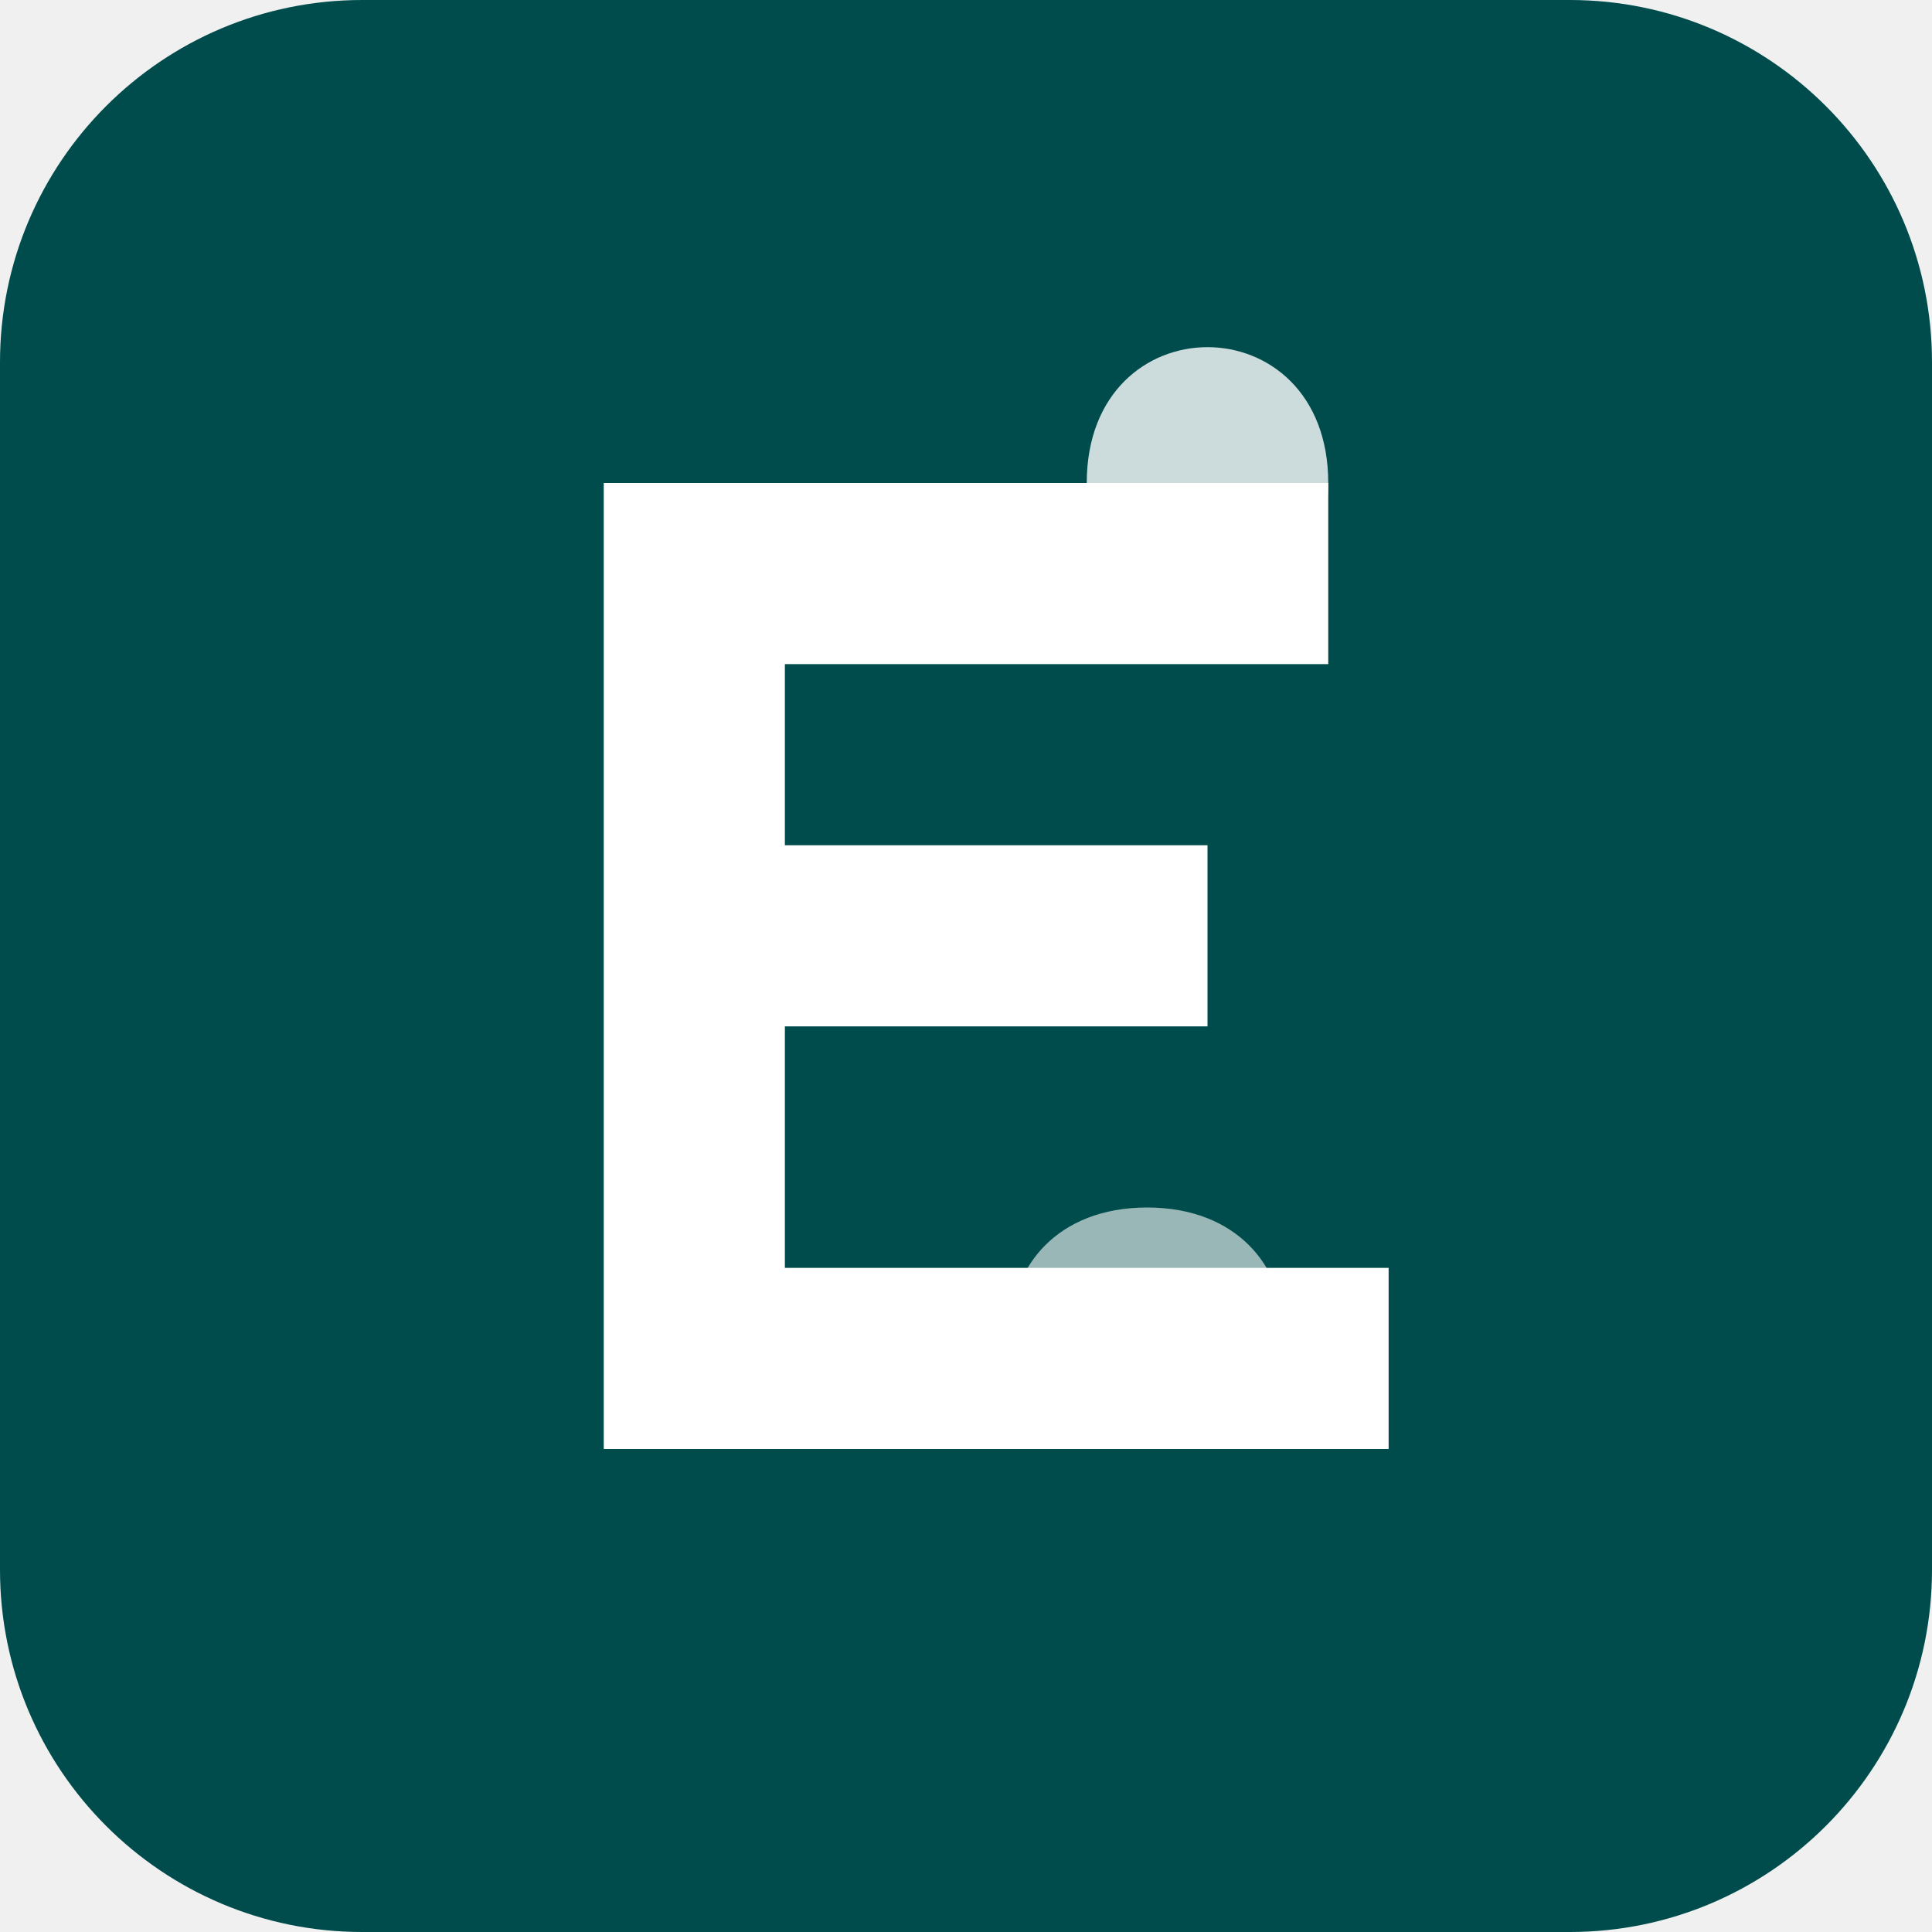
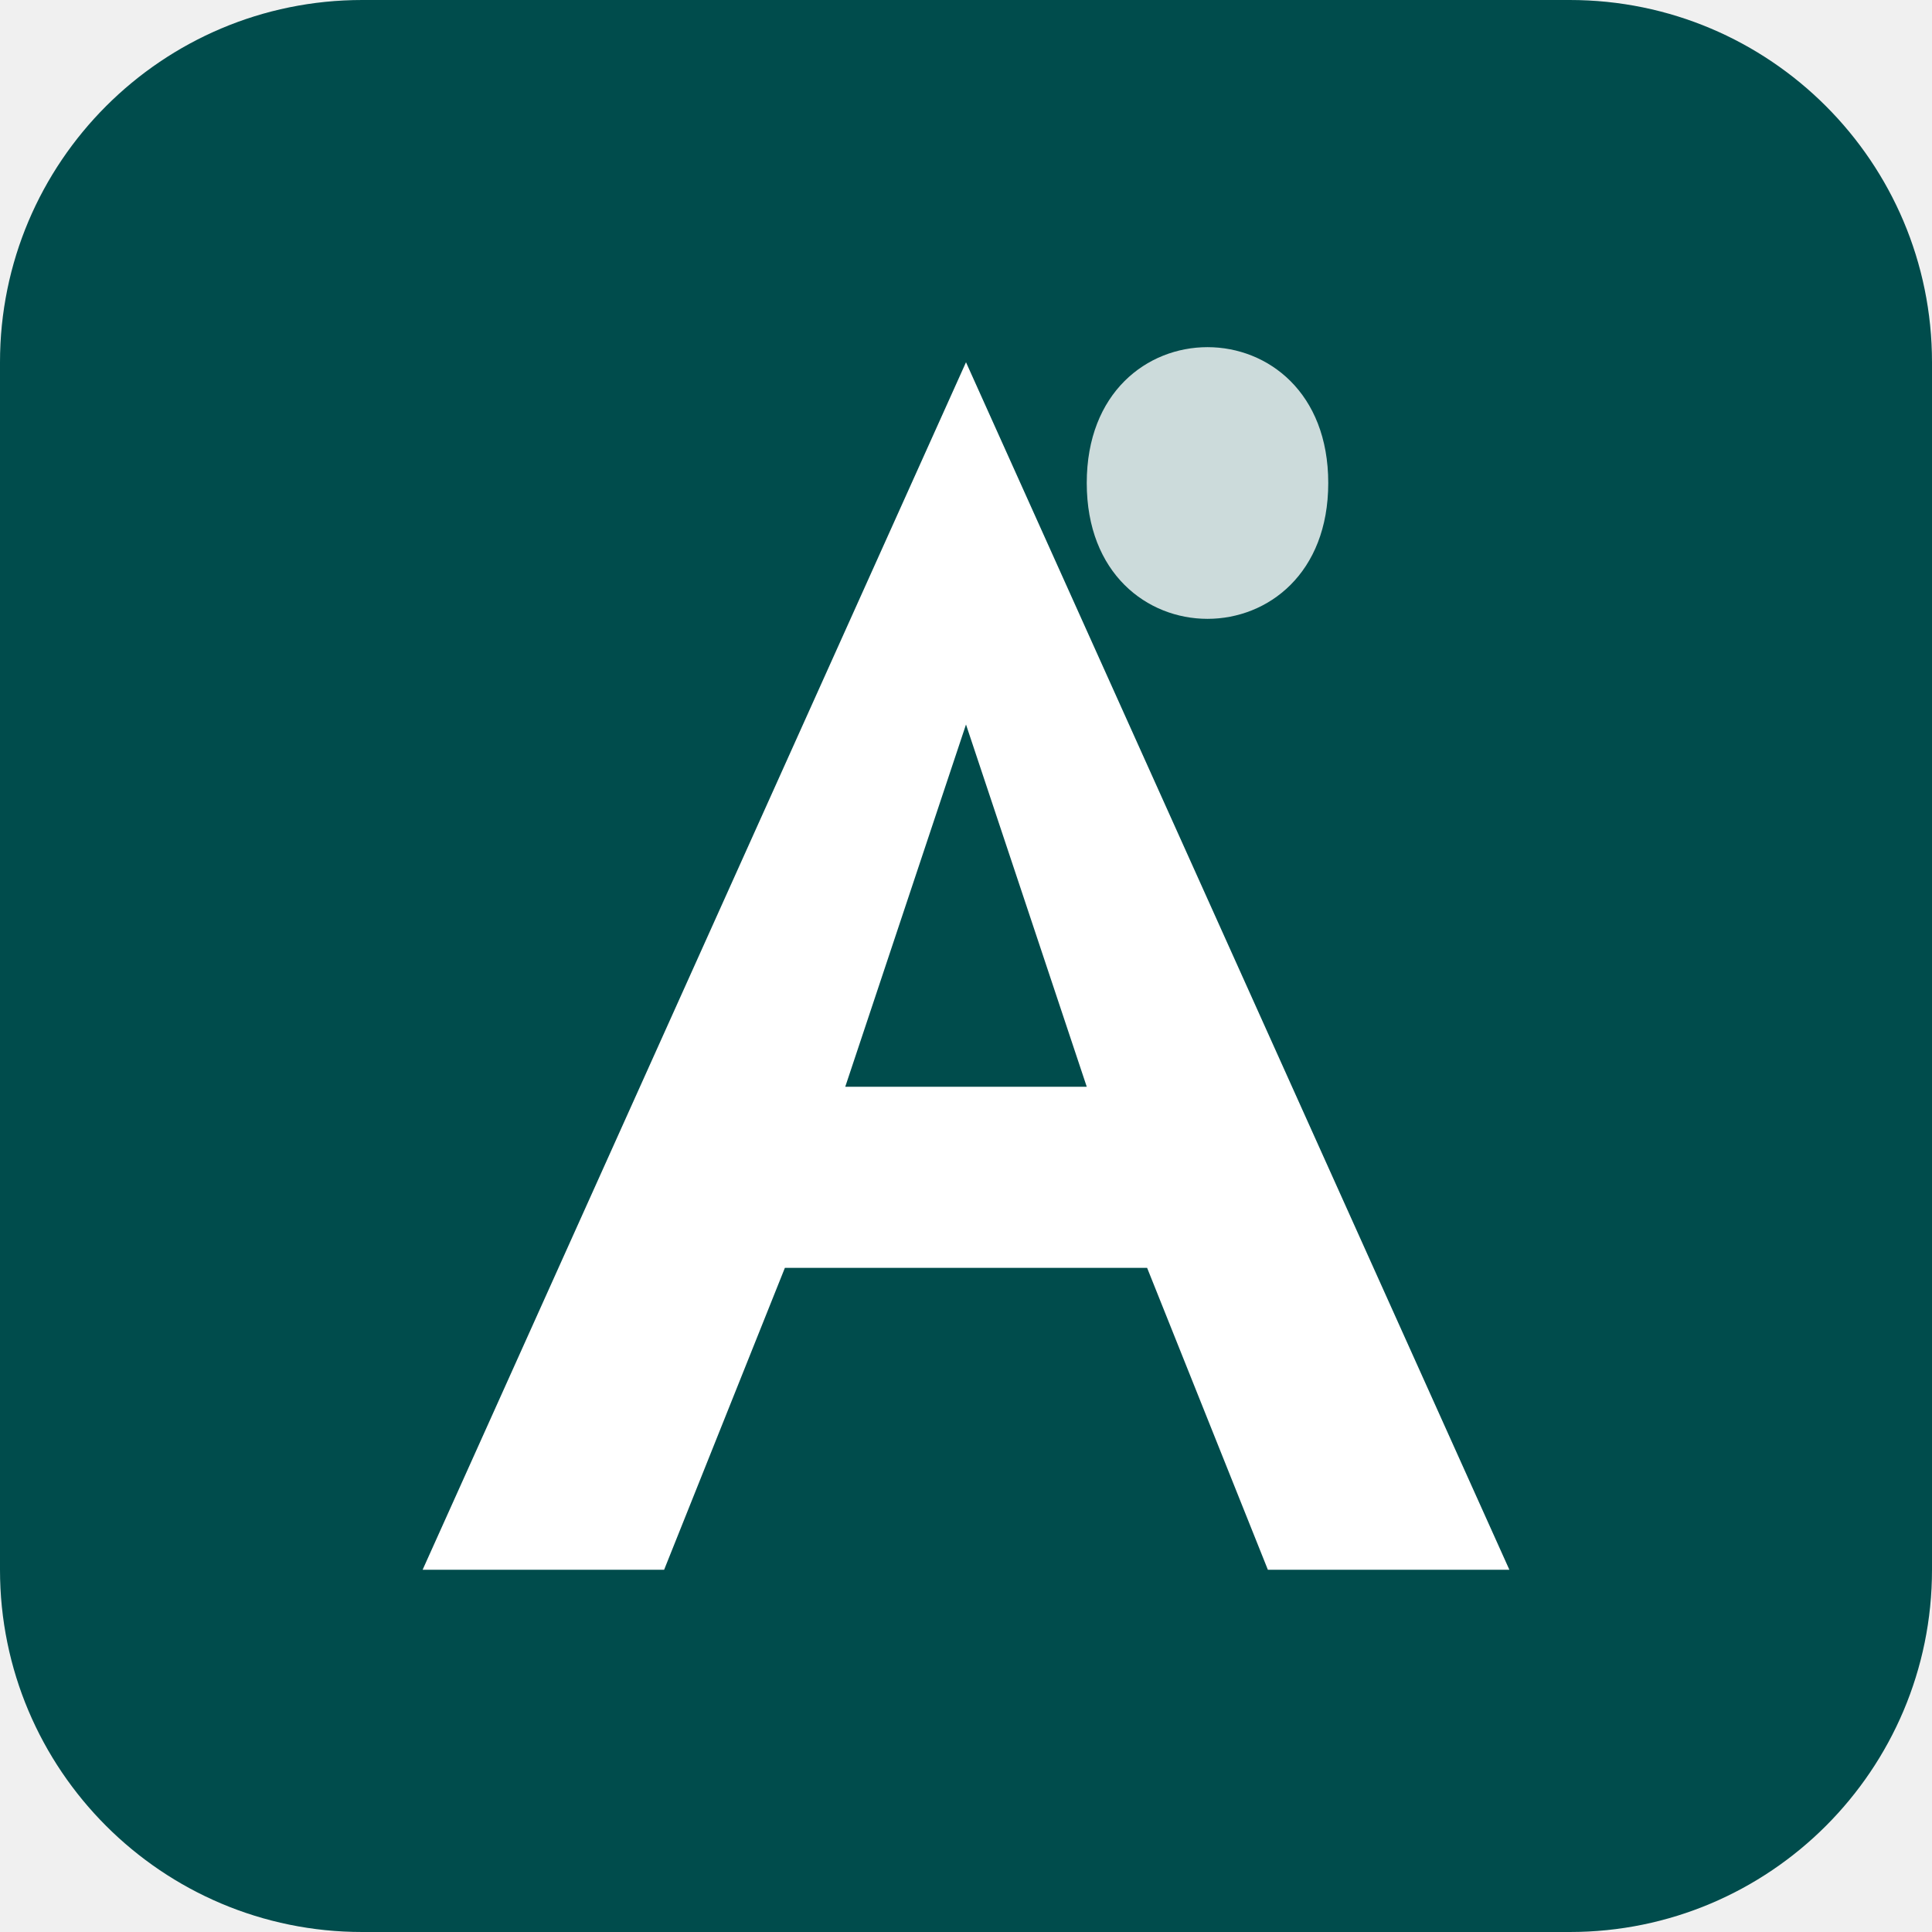
<svg xmlns="http://www.w3.org/2000/svg" viewBox="0 0 32 32">
  <rect width="32" height="32" rx="6" fill="#004c4c" />
-   <path d="M10 8h12v3h-9v3h7v3h-7v4h10v3H10V8z" fill="#ffffff" />
+   <path d="M16 6l-9 20h4l2-5h6l2 5h4L16 6zm-2 12l2-6 2 6h-4z" fill="#ffffff" />
  <path d="M22 8c0 3-4 3-4 0s4-3 4 0z" fill="#ffffff" opacity="0.8" />
-   <path d="M19 24c3 0 3-4 0-4s-3 4 0 4z" fill="#ffffff" opacity="0.6" />
</svg>
